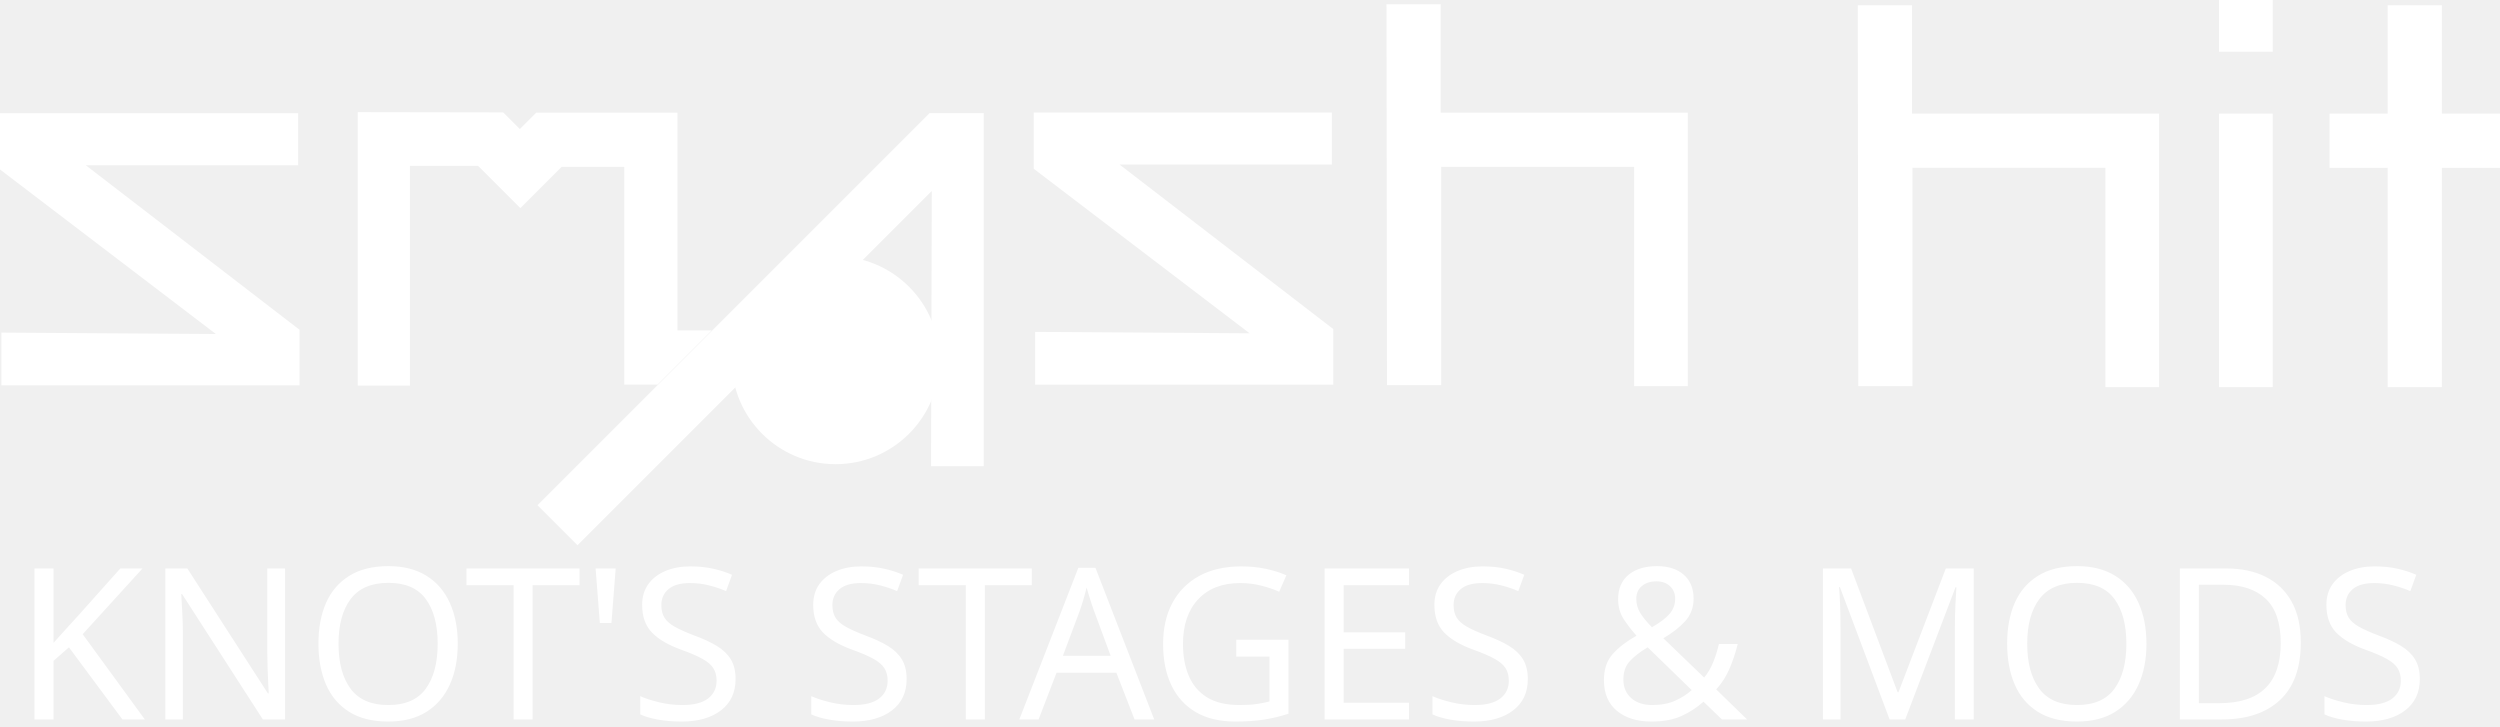
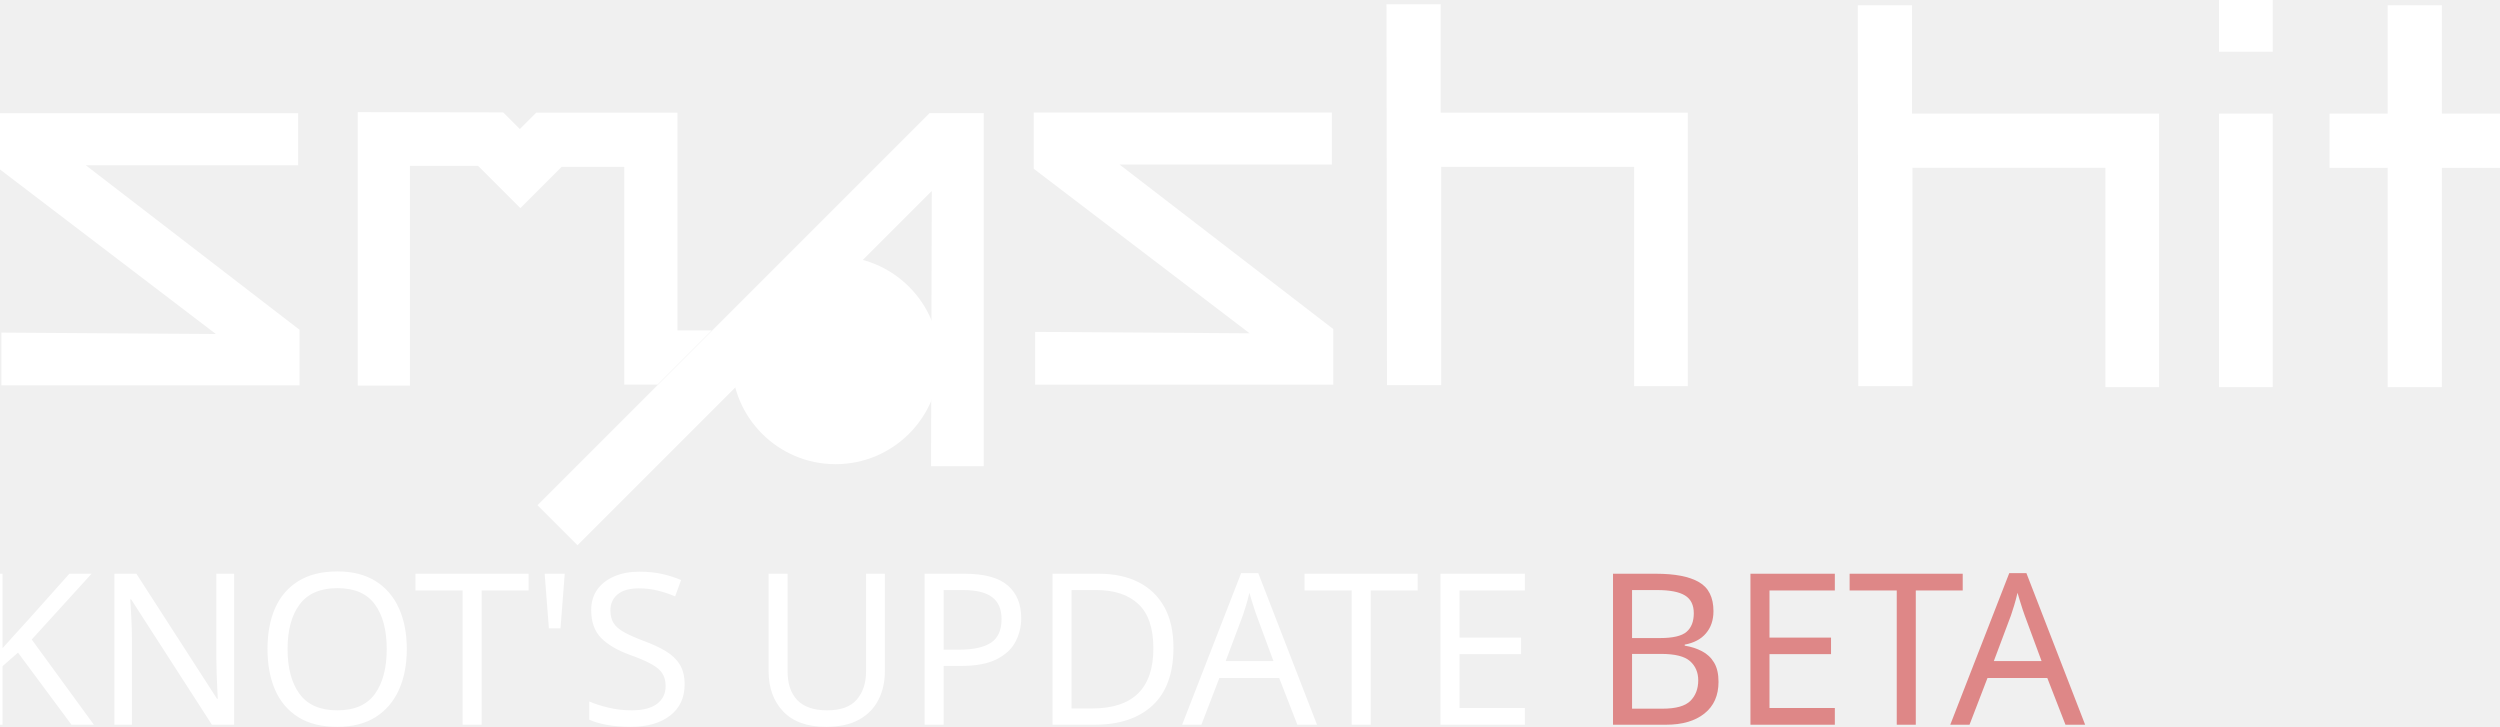
<svg xmlns="http://www.w3.org/2000/svg" viewBox="0 0 756.749 220.012" height="220.012" width="756.749" id="svg64" version="1.1">
  <defs id="defs68" />
  <path id="path74" d="m 0.426,100.679 v 15.964 H 90.676 V 99.828 L 25.968,50.02 H 90.25 V 34.269 H 0 v 17.028 l 65.346,49.808 z" style="fill:#ffffff;stroke:none;stroke-width:0.86px;stroke-linecap:butt;stroke-linejoin:miter;stroke-opacity:1" />
  <path id="path76" d="m 108.287,33.946 v 82.781 h 15.804 V 50.201 h 20.62 l 12.793,12.793 12.492,-12.492 h 18.964 v 65.924 h 10.084 l 16.406,-16.406 H 205.065 V 34.096 h -42.745 l -4.967,4.967 -5.042,-5.042 z" style="fill:#ffffff;stroke:none;stroke-width:0.86px;stroke-linecap:butt;stroke-linejoin:miter;stroke-opacity:1" />
  <path id="path78" d="m 281.825,141.109 h 15.954 V 34.247 H 281.374 L 162.696,152.924 174.812,165.04 282.051,57.802 Z" style="fill:#ffffff;stroke:none;stroke-width:0.86px;stroke-linecap:butt;stroke-linejoin:miter;stroke-opacity:1" />
  <path style="fill:#ffffff;stroke:none;stroke-width:0.86px;stroke-linecap:butt;stroke-linejoin:miter;stroke-opacity:1" d="m 313.337,100.465 v 15.964 h 90.25 V 99.613 L 338.88,49.805 h 64.282 V 34.054 h -90.25 v 17.028 l 65.346,49.808 z" id="path80" />
  <path id="path82" d="m 419.844,116.576 h 16.406 v -66.074 h 58.398 v 66.375 h 16.255 V 34.096 H 436.099 V 1.285 h -16.406 z" style="fill:#ffffff;stroke:none;stroke-width:0.86px;stroke-linecap:butt;stroke-linejoin:miter;stroke-opacity:1" />
  <circle r="31.457" cy="109.05" cx="252.927" id="path84" style="opacity:1;fill:#ffffff;fill-opacity:1;stroke:none;stroke-width:0.86;stroke-miterlimit:4;stroke-dasharray:none" />
-   <text xml:space="preserve" style="font-style:normal;font-variant:normal;font-weight:normal;font-stretch:normal;font-size:64px;line-height:1%;font-family:'Titillium Web';-inkscape-font-specification:'Titillium Web';letter-spacing:0px;word-spacing:0px;fill:#ffffff;fill-opacity:1;stroke:none;stroke-width:1.796;" x="4.231" y="217.772" id="text21">
-     <tspan id="tspan19" x="4.231" y="217.772" style="font-style:normal;font-variant:normal;font-weight:500;font-stretch:normal;font-size:64px;font-family:Jost;-inkscape-font-specification:'Jost Medium';fill:#ffffff;stroke-width:1.796;">KNOT'S STAGES &amp; MODS</tspan>
+   <text xml:space="preserve" style="font-style:normal;font-variant:normal;font-weight:normal;font-stretch:normal;font-size:64px;line-height:1%;font-family:'Titillium Web';-inkscape-font-specification:'Titillium Web';letter-spacing:0px;word-spacing:0px;fill:#ffffff;fill-opacity:1;stroke:none;stroke-width:1.796" x="376.582" y="219.372" id="text21">
+     <tspan id="tspan19" x="376.582" y="219.372" style="font-style:normal;font-variant:normal;font-weight:normal;font-stretch:normal;font-size:64px;font-family:'Work Sans';-inkscape-font-specification:'Work Sans';text-align:center;text-anchor:middle;fill:#ffffff;stroke-width:1.796">KNOT'S UPDATE <tspan style="fill:#de8787" id="tspan20">BETA</tspan>
+     </tspan>
  </text>
  <path id="path846" d="m 562.498,116.877 h 16.406 V 50.803 h 58.398 v 66.375 h 16.255 V 34.397 H 578.753 V 1.586 h -16.406 z" style="fill:#ffffff;stroke:none;stroke-width:0.86px;stroke-linecap:butt;stroke-linejoin:miter;stroke-opacity:1" />
  <rect style="fill:#ffffff;stroke:none;stroke-width:0.86" id="rect848" width="16.255" height="82.781" x="671.699" y="34.397" ry="0" />
  <rect style="fill:#ffffff;stroke:none;stroke-width:0.374" id="rect850" width="16.255" height="15.656" x="671.699" y="0" ry="0" />
  <rect style="fill:#ffffff;stroke:none;stroke-width:1.01" id="rect852" width="16.406" height="115.592" x="722.748" y="1.586" ry="0" />
  <rect style="fill:#ffffff;stroke:none;stroke-width:0.675" id="rect854" width="16.406" height="51.596" x="34.397" y="-756.749" ry="0" transform="rotate(90)" />
</svg>
